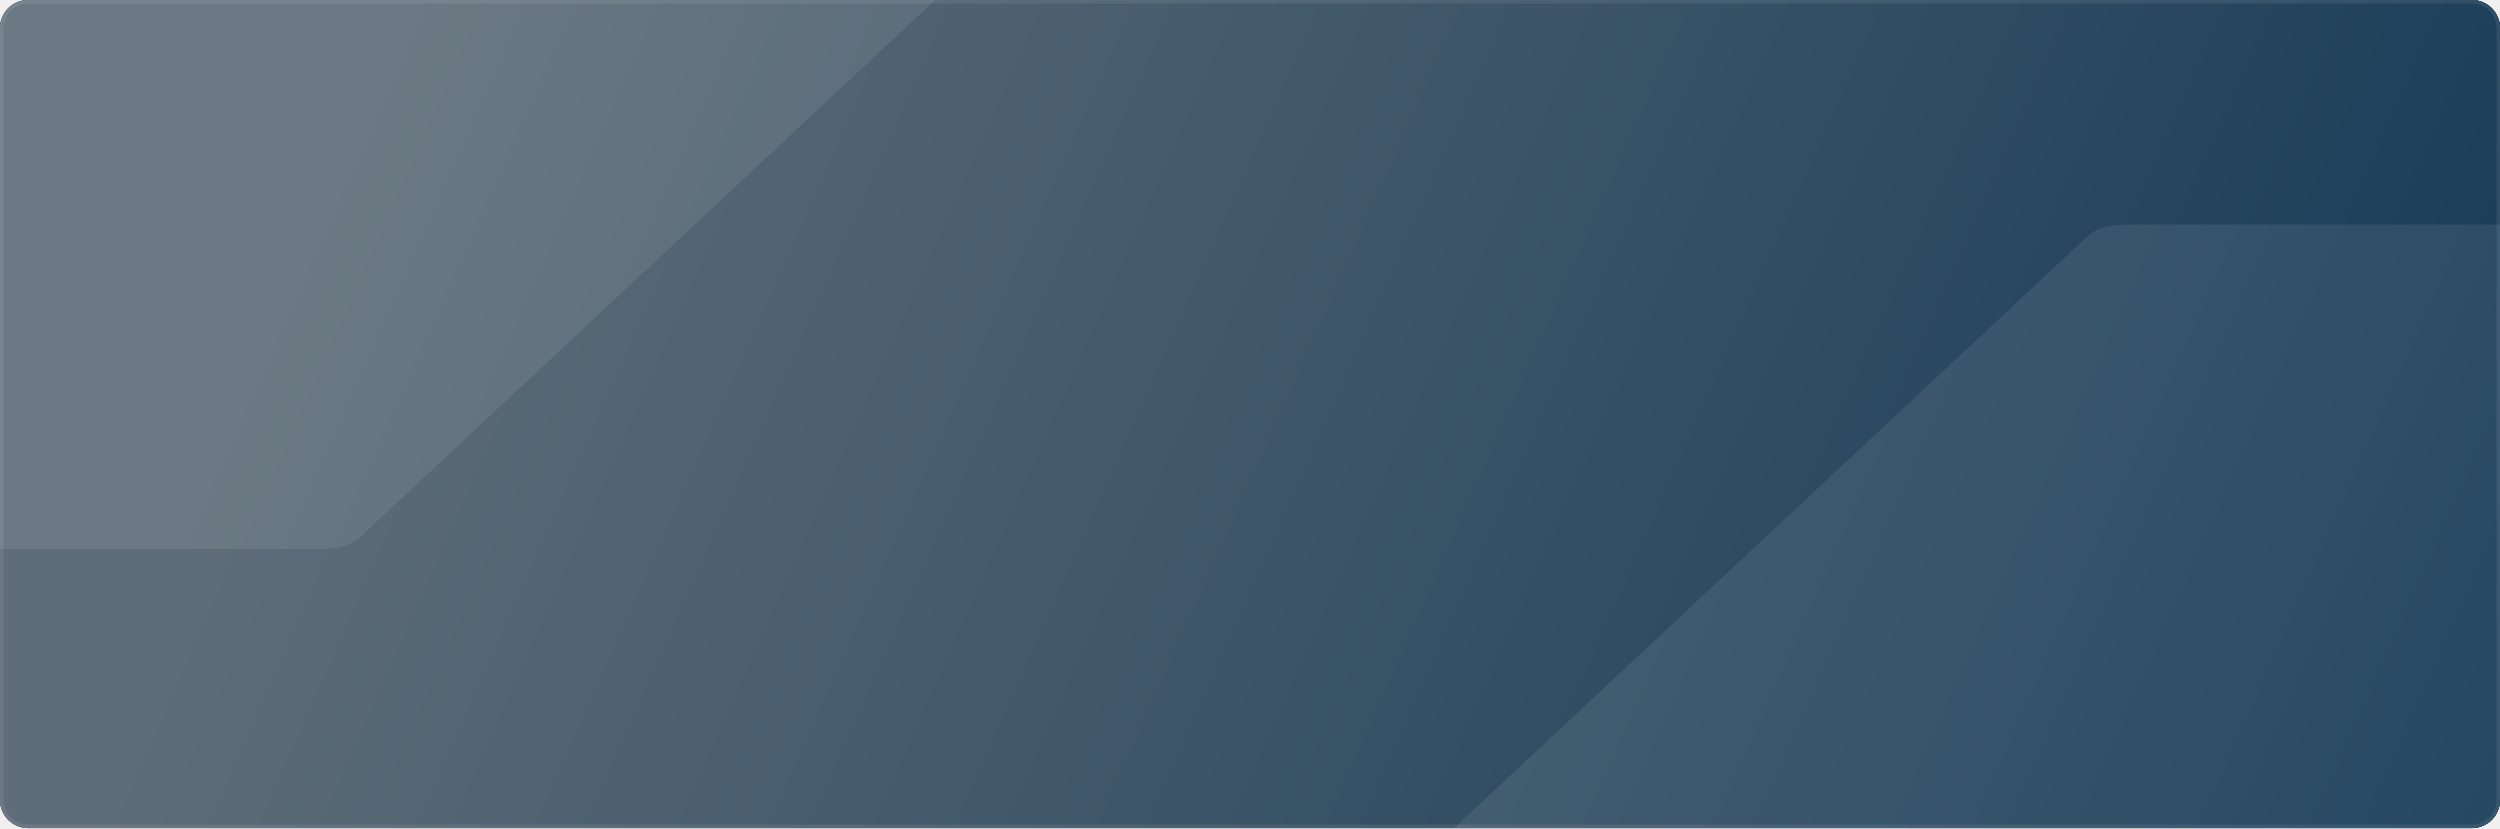
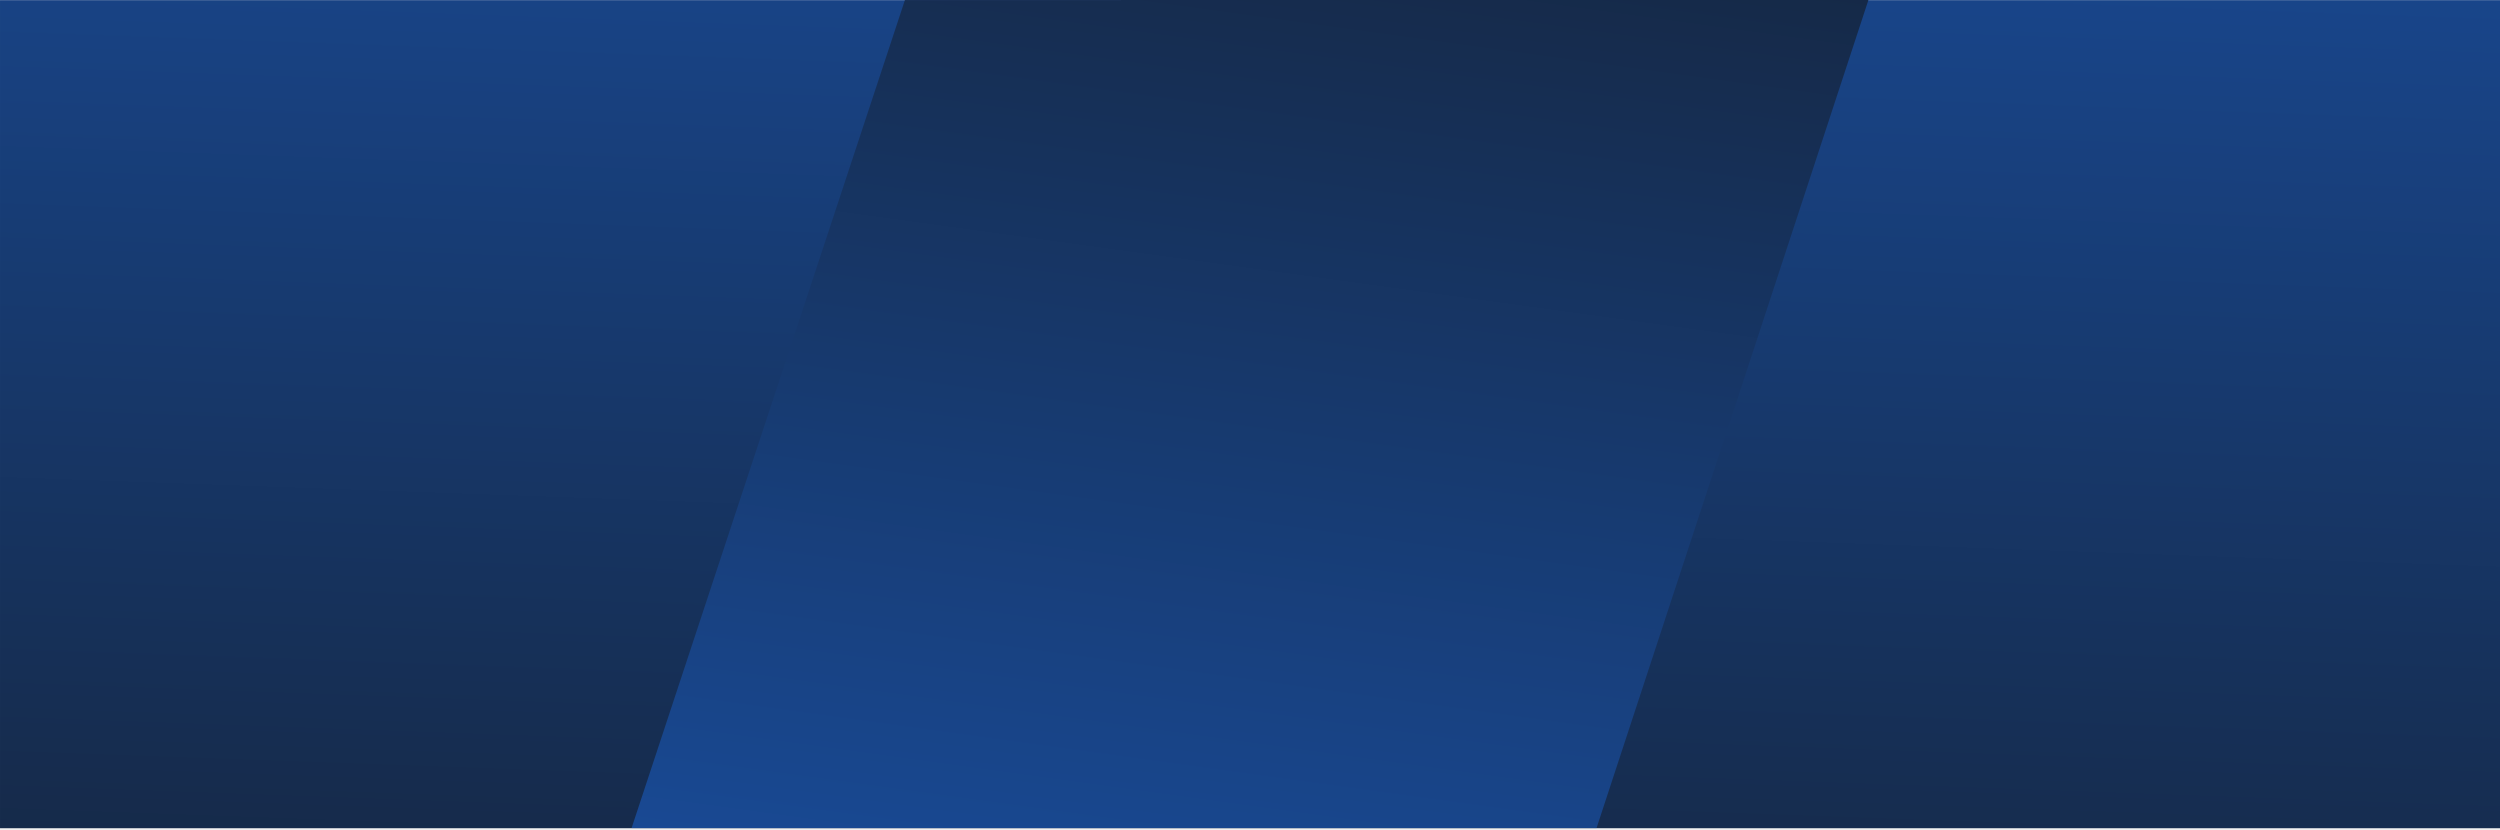
- <svg xmlns="http://www.w3.org/2000/svg" width="1425" height="472" viewBox="0 0 1425 472" fill="none">
-   <g clip-path="url(#clip0_733_567)">
-     <rect width="1425" height="472" rx="16" fill="url(#paint0_linear_733_567)" />
-     <rect width="1425" height="472" rx="16" fill="url(#paint1_linear_733_567)" />
-     <rect width="1425" height="472" rx="16" fill="url(#paint2_linear_733_567)" />
-     <rect width="1425" height="472" rx="16" fill="url(#paint3_linear_733_567)" />
-     <path d="M1666.85 128H1217.12C1198.77 128 1194.84 129.322 1184.35 139.894L827.799 472.891C817.311 483.463 816 487.428 816 505.929V701.518C816 812.495 871.061 868 981.182 868H1430.91C1449.23 868 1453.16 866.678 1463.65 856.106L1820.23 523.109C1830.69 512.537 1832 508.572 1832 490.071V294.515C1832 183.505 1776.97 128 1666.85 128Z" fill="white" fill-opacity="0.08" />
-     <path d="M413.851 -427H-35.877C-54.23 -427 -58.163 -425.678 -68.651 -415.106L-425.201 -82.109C-435.689 -71.537 -437 -67.572 -437 -49.071V146.518C-437 257.495 -381.939 313 -271.818 313H177.909C196.23 313 200.163 311.678 210.651 301.106L567.234 -31.891C577.689 -42.463 579 -46.428 579 -64.929V-260.485C579 -371.495 523.972 -427 413.851 -427Z" fill="white" fill-opacity="0.08" />
-   </g>
-   <rect x="1" y="1" width="1423" height="470" rx="15" stroke="white" stroke-opacity="0.08" stroke-width="2" />
+ <svg xmlns="http://www.w3.org/2000/svg" width="1425" height="473" viewBox="0 0 1425 473" fill="none">
+   <path d="M0.004 0.084H1425V472.084H0.004V0.084Z" fill="url(#paint0_linear_768_385)" />
+   <path d="M515.808 0.025L1065 0L910.028 471.99L611.767 472H360L515.808 0.025Z" fill="url(#paint1_linear_768_385)" />
  <defs>
-     <linearGradient id="paint0_linear_733_567" x1="-124.687" y1="-19.956" x2="1539.73" y2="718.858" gradientUnits="userSpaceOnUse">
-       <stop offset="0.185" stop-color="#5F6D78" />
-       <stop offset="1" stop-color="#073050" />
+     <linearGradient id="paint0_linear_768_385" x1="1173" y1="-535" x2="1132.42" y2="595.45" gradientUnits="userSpaceOnUse">
+       <stop stop-color="#1B60CA" />
+       <stop offset="1" stop-color="#152640" />
+       <stop offset="1" stop-color="#152640" />
    </linearGradient>
-     <linearGradient id="paint1_linear_733_567" x1="-124.687" y1="-19.956" x2="1539.73" y2="718.858" gradientUnits="userSpaceOnUse">
-       <stop offset="0.185" stop-color="#5F6D78" />
-       <stop offset="1" stop-color="#073050" />
+     <linearGradient id="paint1_linear_768_385" x1="1065" y1="-60" x2="923.713" y2="965.891" gradientUnits="userSpaceOnUse">
+       <stop stop-color="#152640" />
+       <stop offset="1" stop-color="#1B60CA" />
    </linearGradient>
-     <linearGradient id="paint2_linear_733_567" x1="-124.687" y1="-19.956" x2="1539.73" y2="718.858" gradientUnits="userSpaceOnUse">
-       <stop offset="0.185" stop-color="#5F6D78" />
-       <stop offset="1" stop-color="#073050" />
-     </linearGradient>
-     <linearGradient id="paint3_linear_733_567" x1="-124.687" y1="-19.956" x2="1539.73" y2="718.858" gradientUnits="userSpaceOnUse">
-       <stop offset="0.185" stop-color="#5F6D78" />
-       <stop offset="1" stop-color="#073050" />
-     </linearGradient>
-     <clipPath id="clip0_733_567">
-       <rect width="1425" height="472" rx="16" fill="white" />
-     </clipPath>
  </defs>
</svg>
